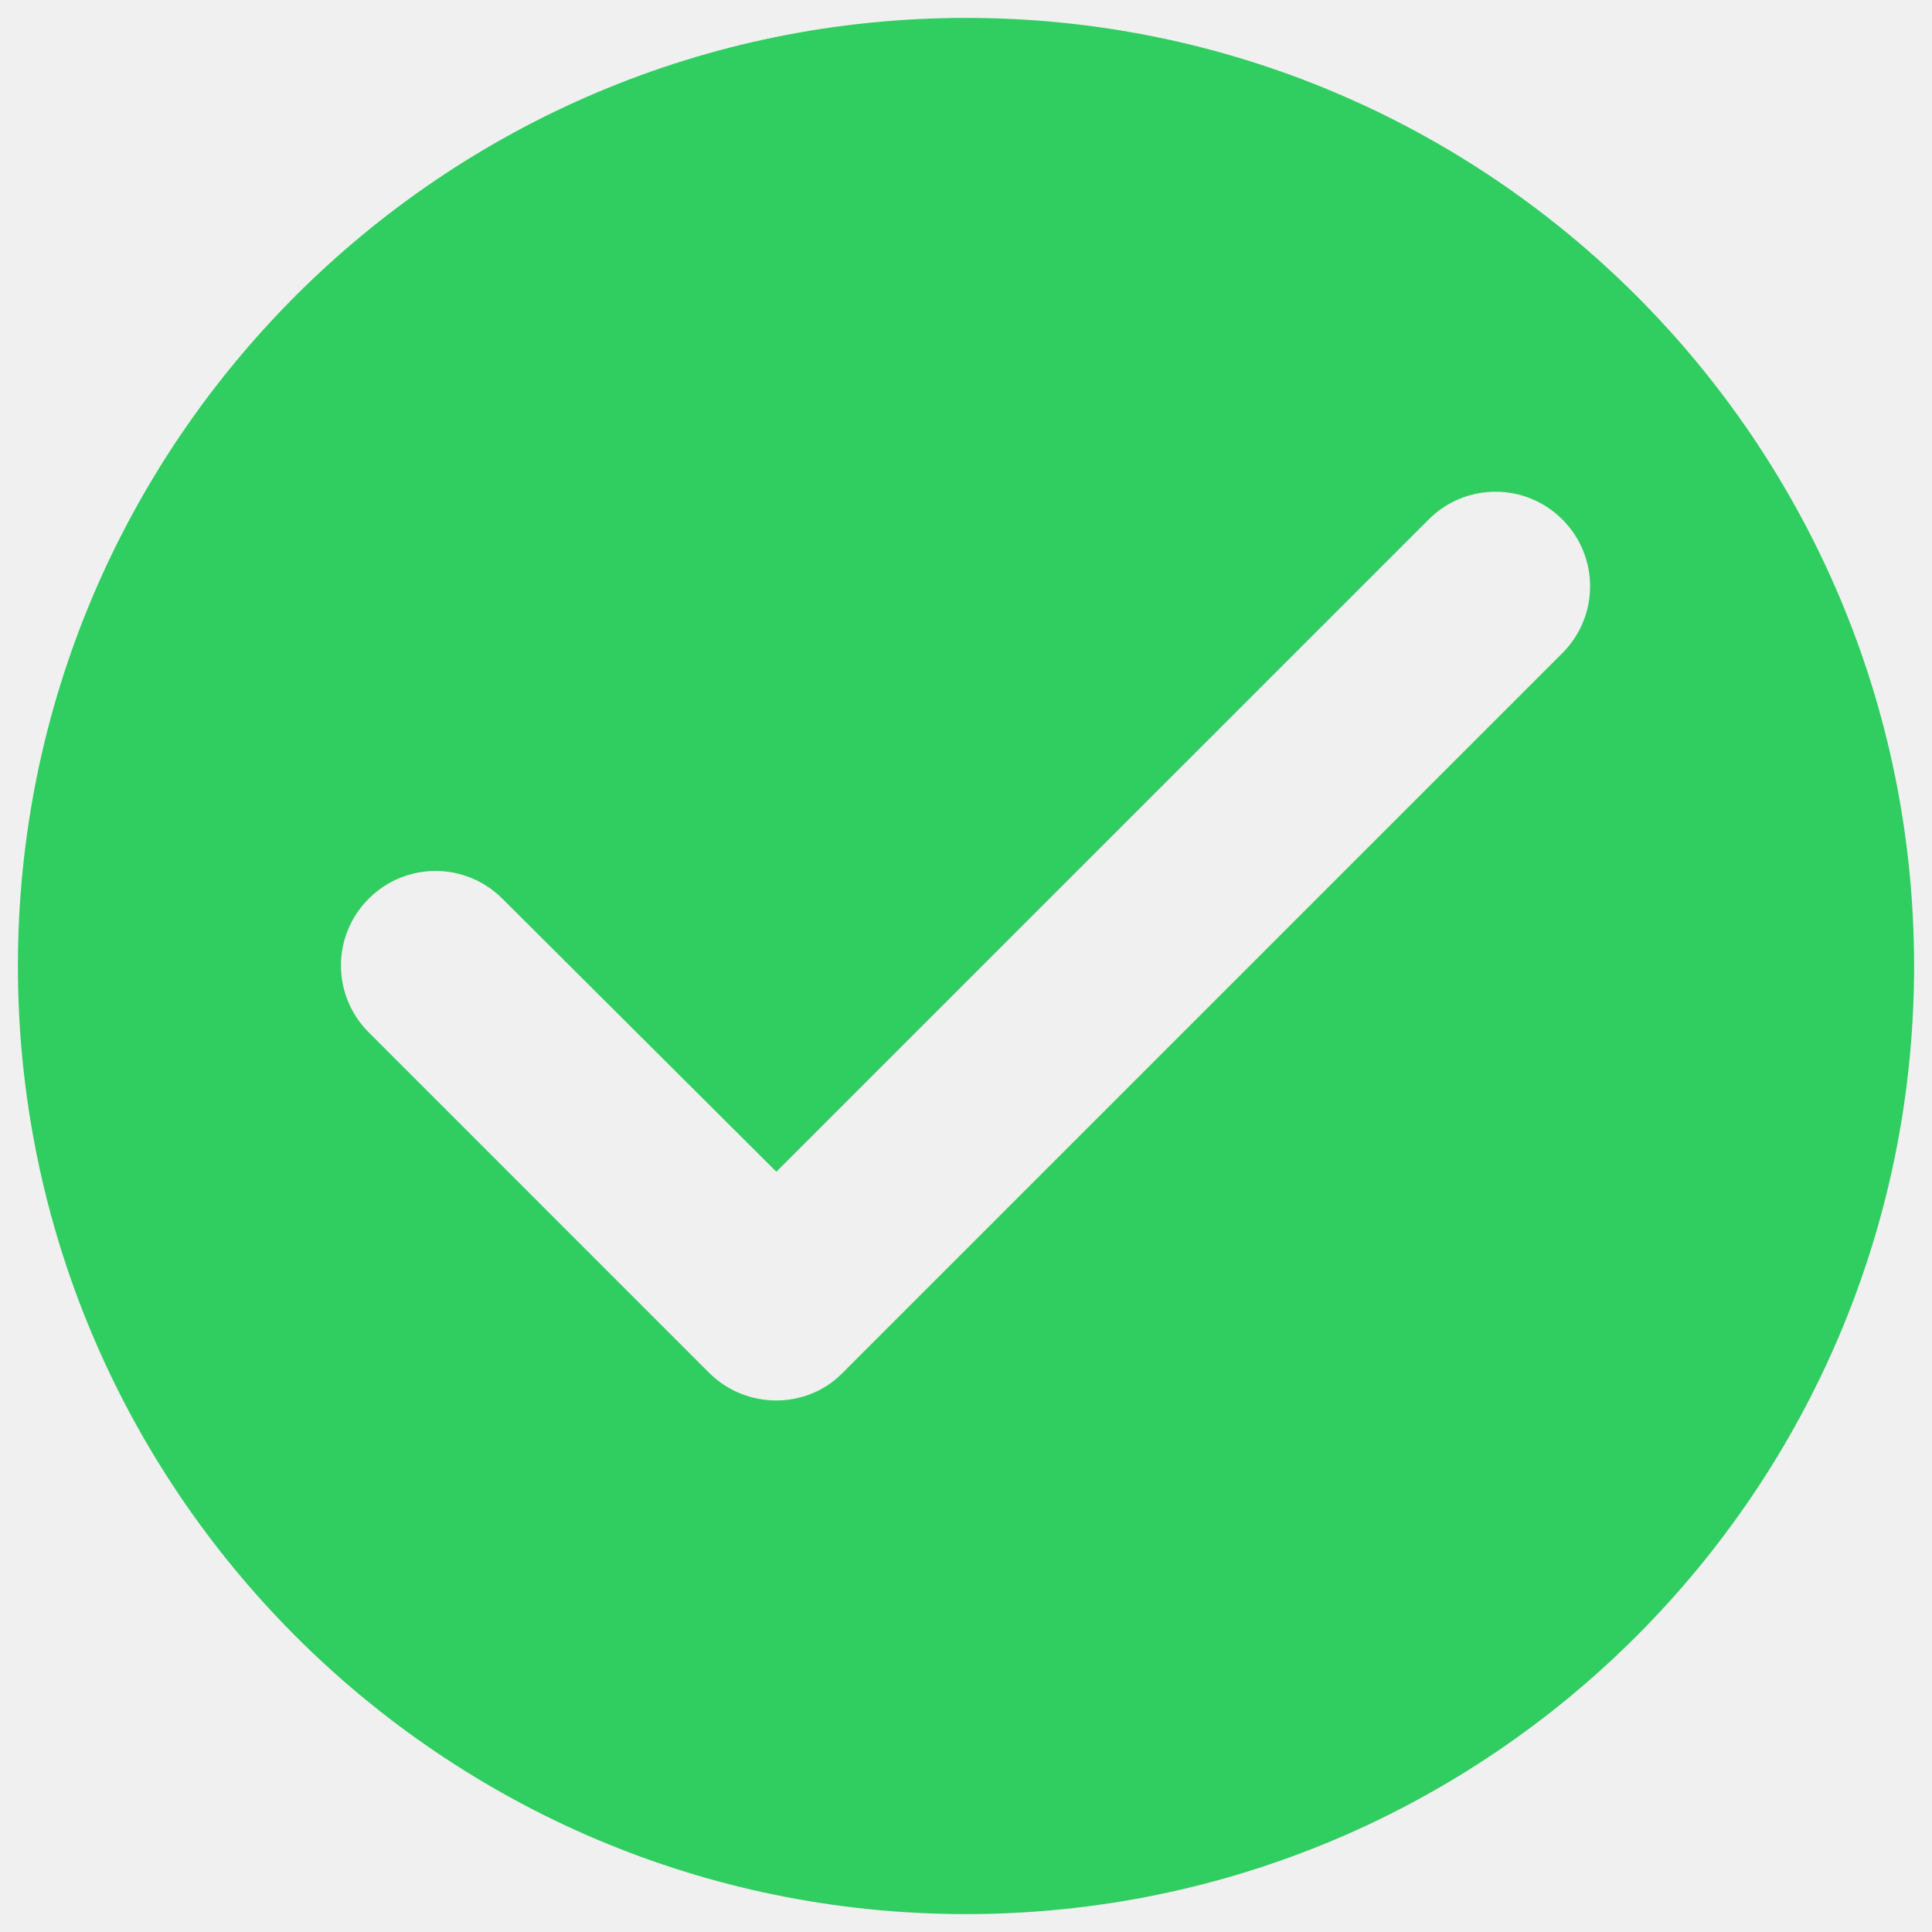
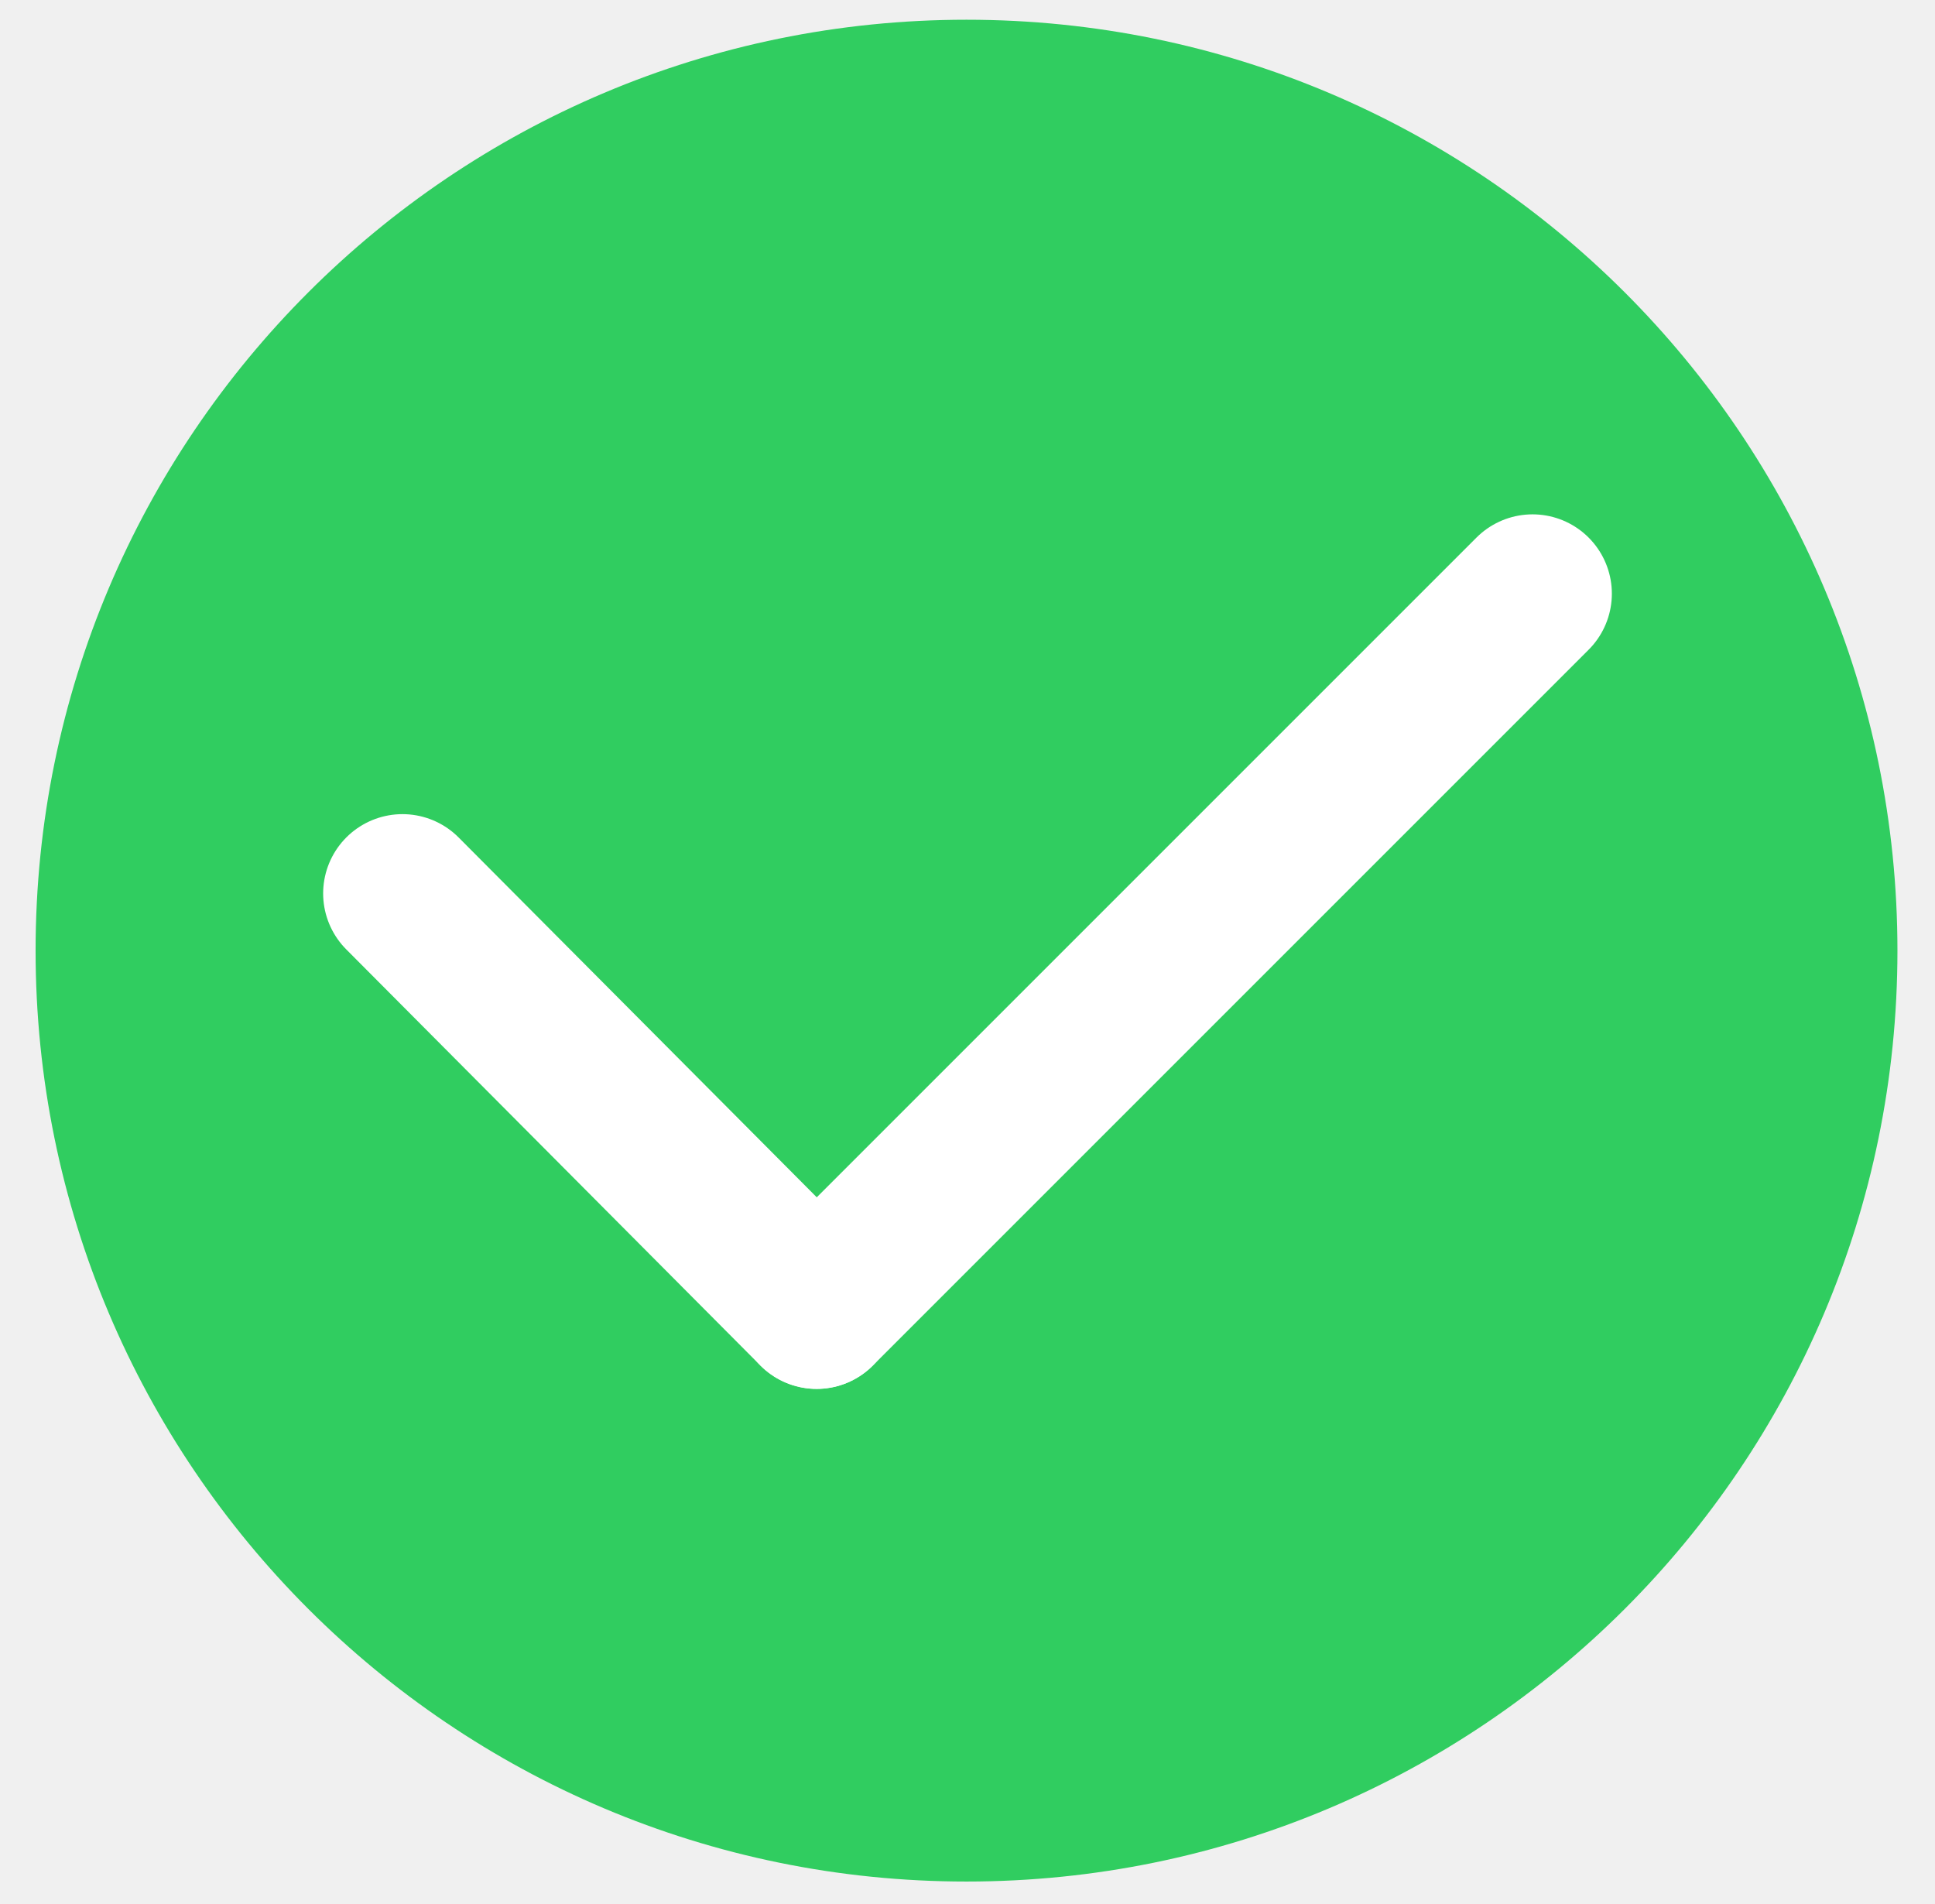
- <svg xmlns="http://www.w3.org/2000/svg" width="45" height="45" viewBox="0 0 45 45" fill="none">
-   <path d="M22.5 0.417C10.31 0.417 0.417 10.31 0.417 22.5C0.417 34.69 10.31 44.583 22.5 44.583C34.69 44.583 44.583 34.69 44.583 22.5C44.583 10.31 34.69 0.417 22.5 0.417ZM16.515 31.974L8.588 24.046C7.726 23.184 7.726 21.793 8.588 20.932C9.449 20.071 10.84 20.071 11.701 20.932L18.083 27.292L33.277 12.099C34.138 11.238 35.529 11.238 36.39 12.099C37.252 12.96 37.252 14.351 36.39 15.213L19.629 31.974C18.79 32.835 17.377 32.835 16.515 31.974Z" fill="#30CD60" />
+ <svg xmlns="http://www.w3.org/2000/svg" width="61" height="60" viewBox="0 0 61 60" fill="none">
+   <path d="M30.469 59.316C46.677 59.316 59.816 46.177 59.816 29.969C59.816 13.761 46.677 0.622 30.469 0.622C14.261 0.622 1.122 13.761 1.122 29.969C1.122 46.177 14.261 59.316 30.469 59.316Z" fill="#30CD60" />
+   <path d="M25.744 41.285L48.313 18.715" stroke="white" stroke-width="5" stroke-linecap="round" stroke-linejoin="round" />
+   <path d="M25.744 41.285L12.687 28.166" stroke="white" stroke-width="5" stroke-linecap="round" stroke-linejoin="round" />
</svg>
